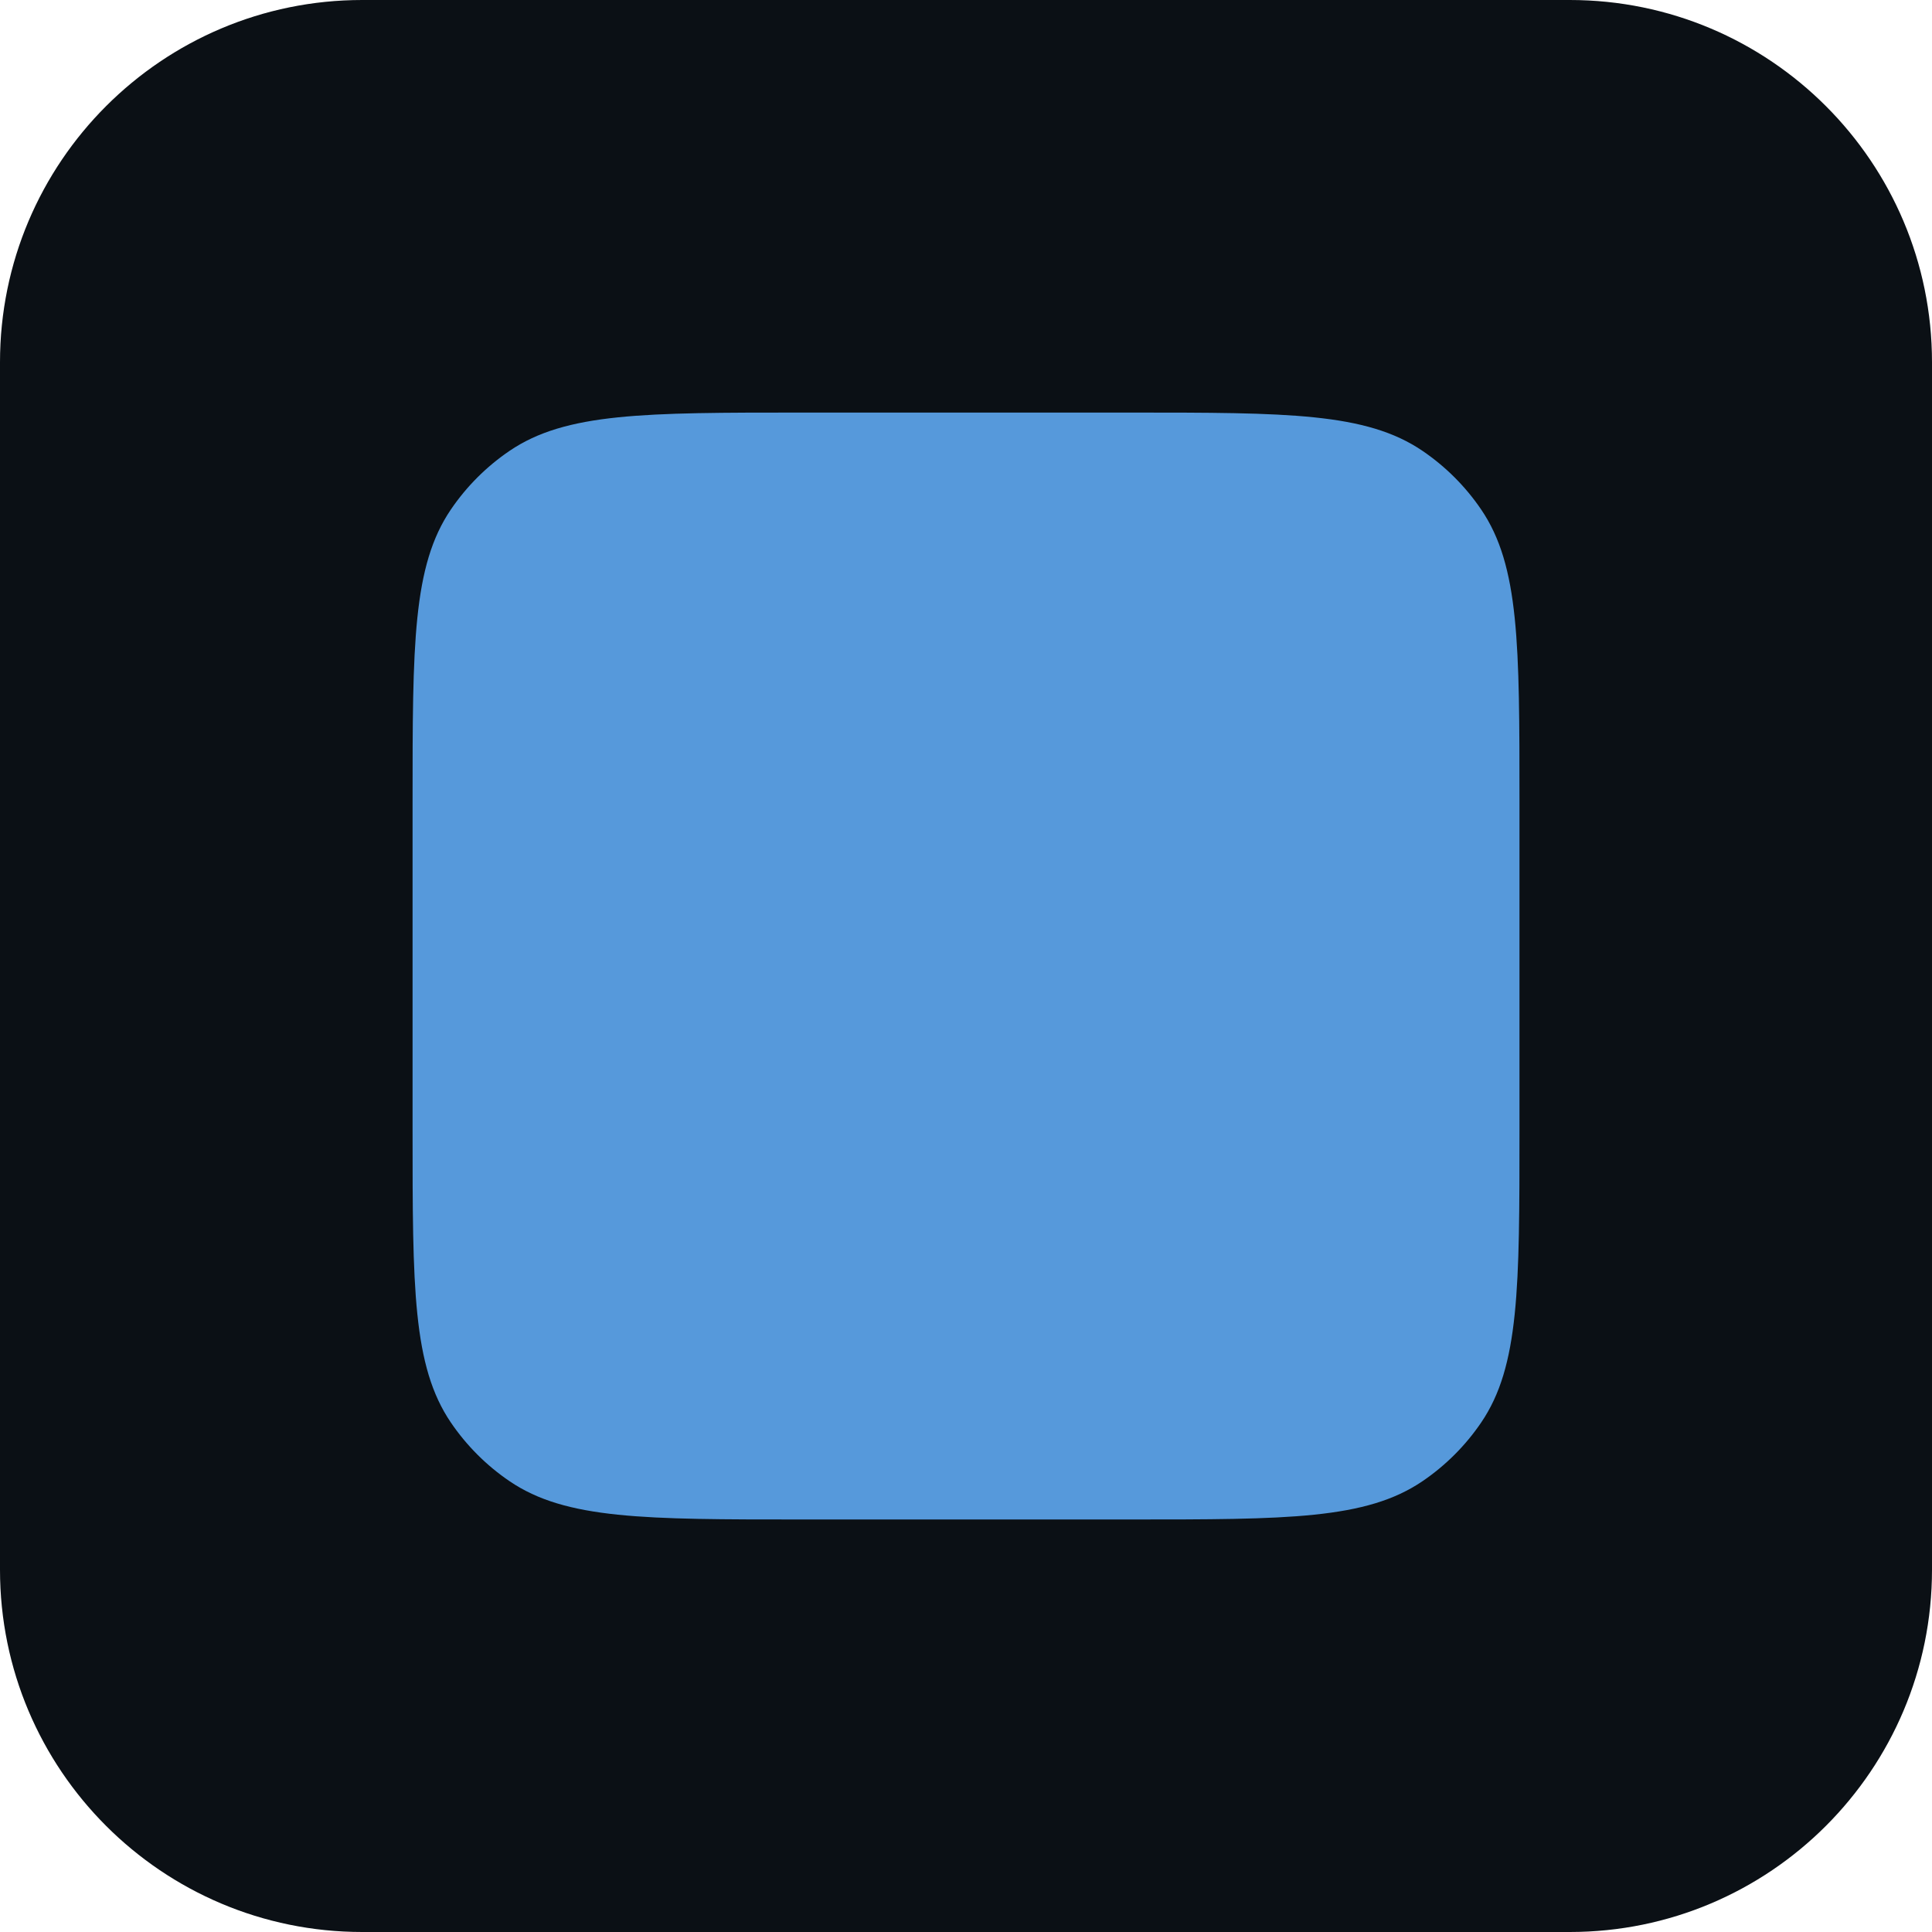
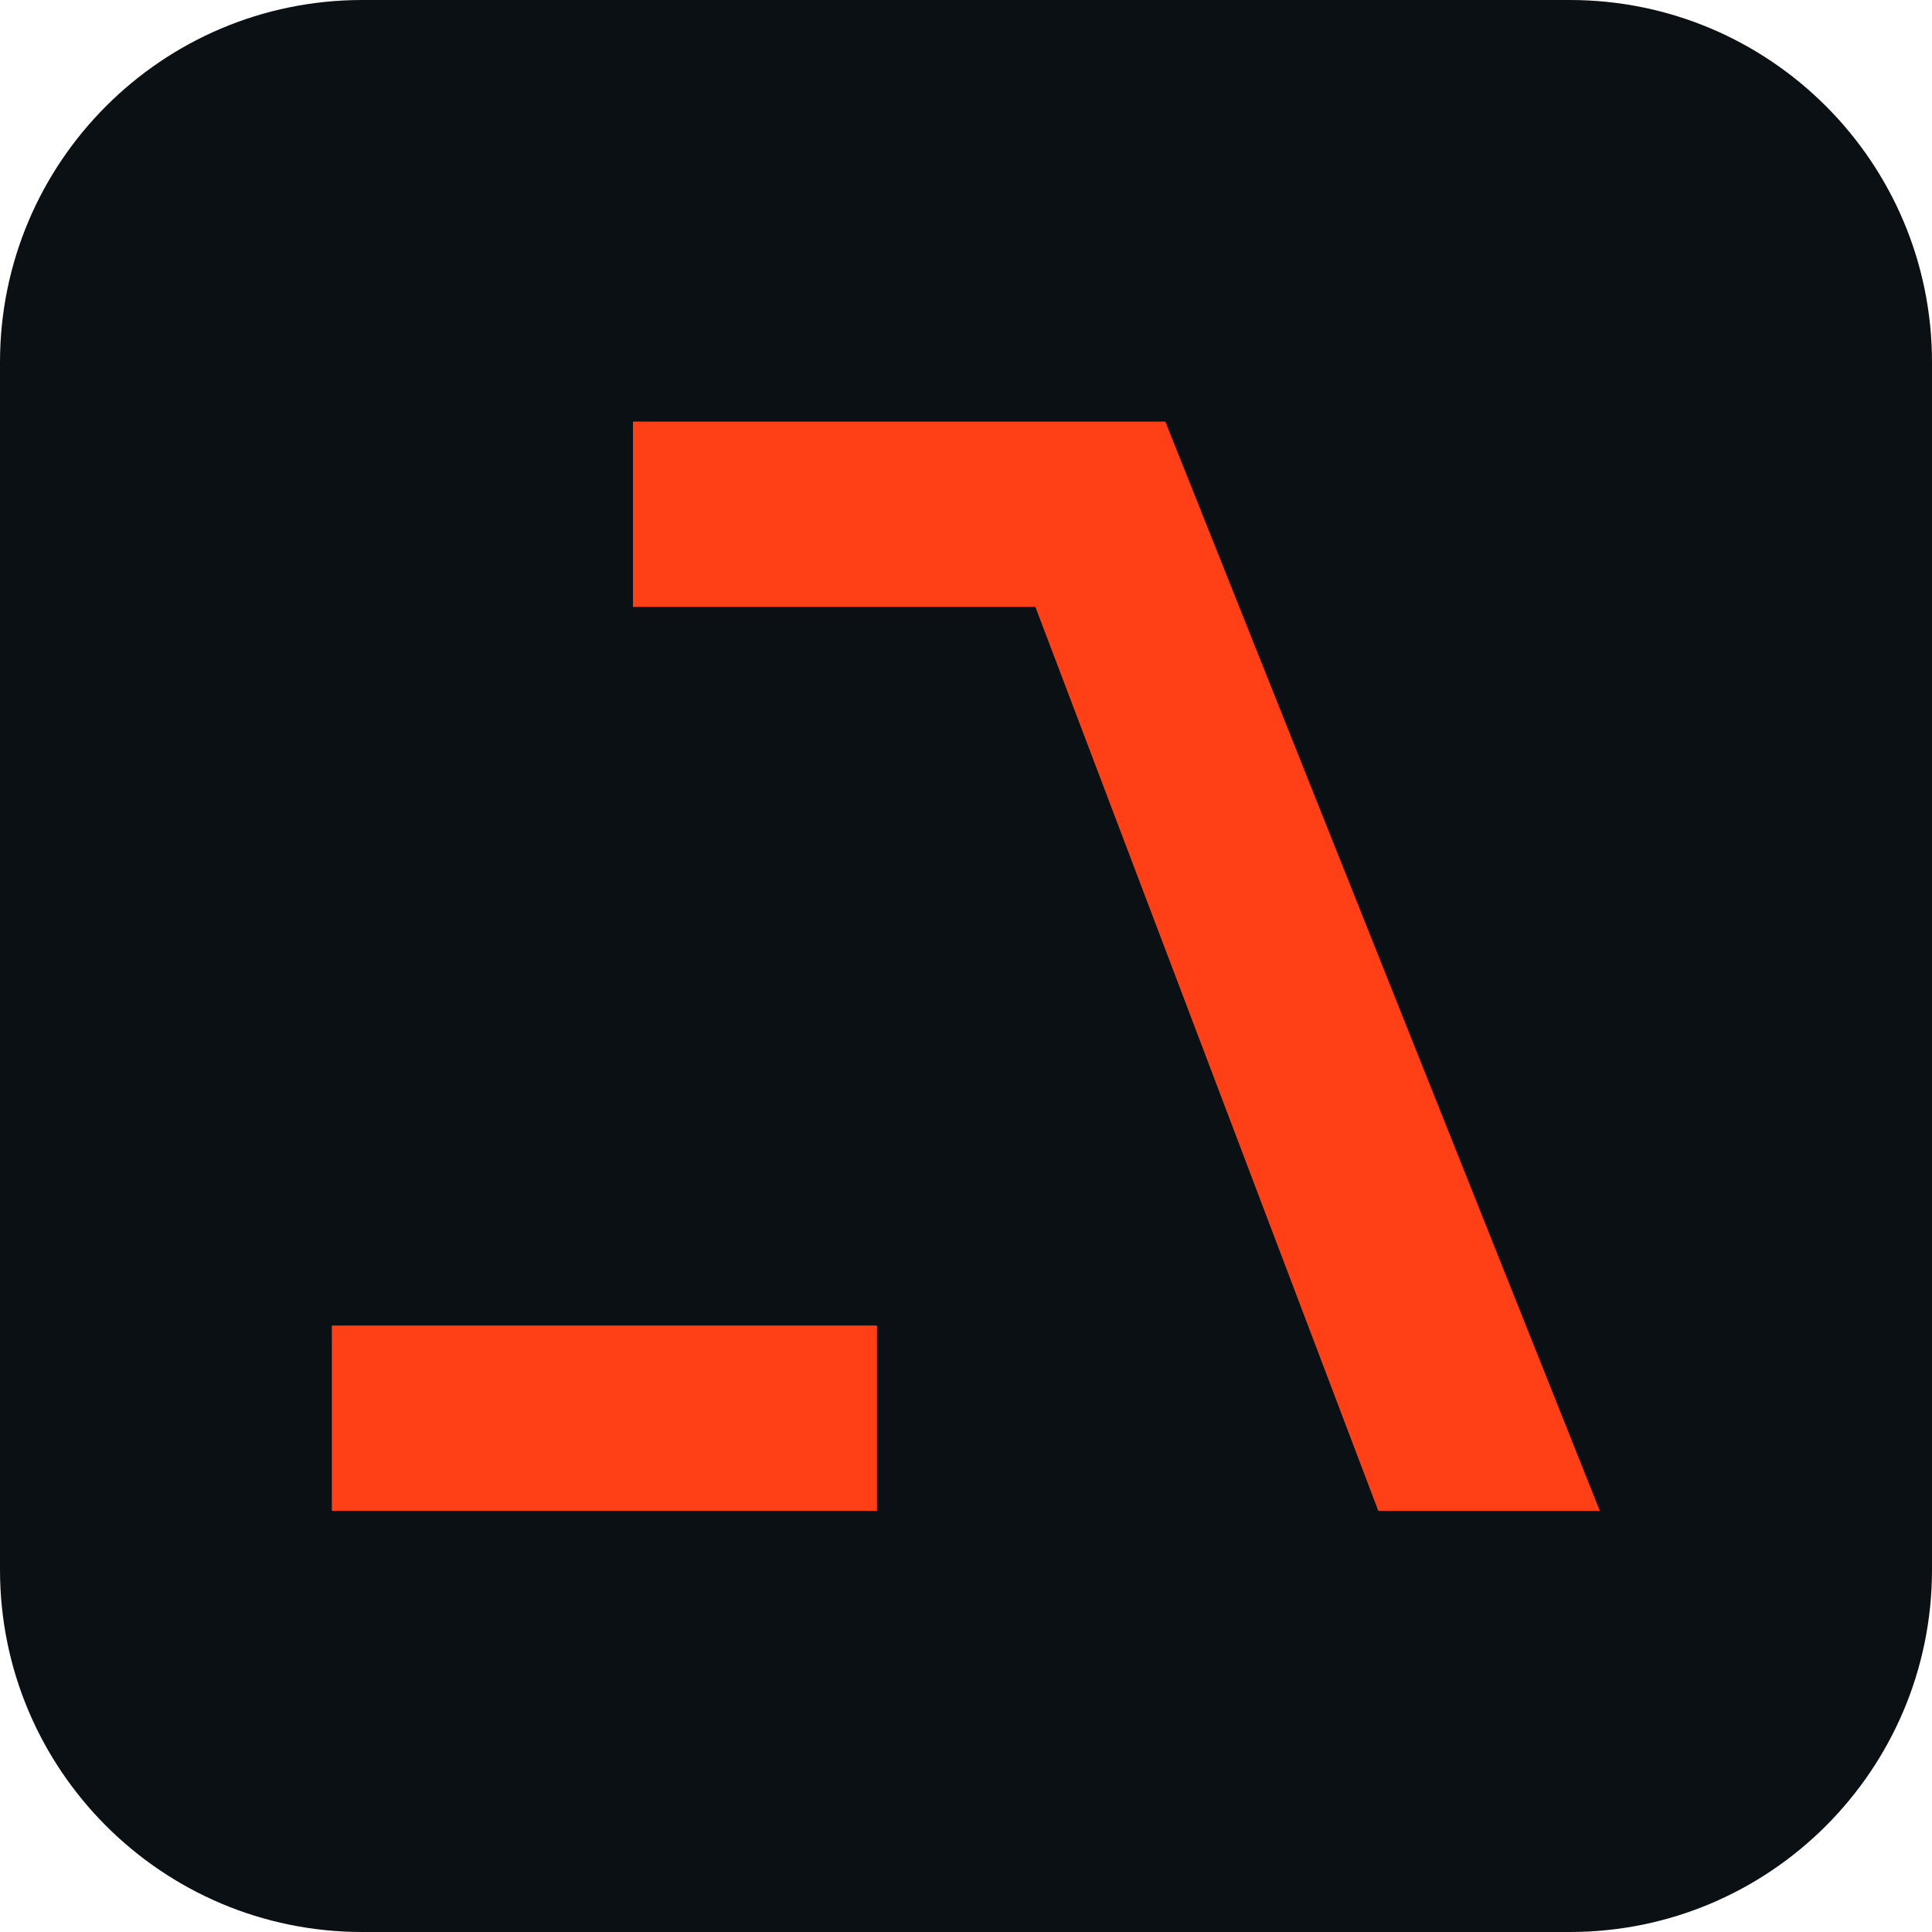
<svg xmlns="http://www.w3.org/2000/svg" viewBox="0 0 32 32" width="32" height="32">
  <rect width="32" height="32" rx="6" fill="#0B1015" />
-   <g transform="translate(5, 5) scale(0.9167)" fill="#5699DB">
-     <path clip-rule="evenodd" d="M2.692 3.752C2 4.769 2 6.193 2 9.04v5.92c0 2.847 0 4.27.692 5.288a4 4 0 001.06 1.06C4.769 22 6.193 22 9.04 22h5.92c2.847 0 4.27 0 5.288-.692a4 4 0 001.06-1.06C22 19.231 22 17.807 22 14.96V9.04c0-2.847 0-4.27-.692-5.288a4 4 0 00-1.06-1.06C19.231 2 17.807 2 14.96 2H9.04c-2.847 0-4.27 0-5.288.692a4 4 0 00-1.06 1.06zm16.57 11.478a.755.755 0 10-1.51.032c.029 1.305-.304 1.912-.725 2.21-.468.334-1.288.473-2.635.272a.755.755 0 00-.222 1.493c1.445.215 2.769.15 3.731-.534 1.01-.718 1.393-1.94 1.36-3.473z" />
+   <g transform="translate(-0.83, 3.42) scale(0.3835)" fill="#FF4017">
+     <path d="M52.494 9.291H29.502V17.293H46.881L61.691 56.333H71.258L52.494 9.291Z" />
+     <path d="M40.039 48.331H16.496V56.333H40.039V48.331Z" />
  </g>
</svg>
